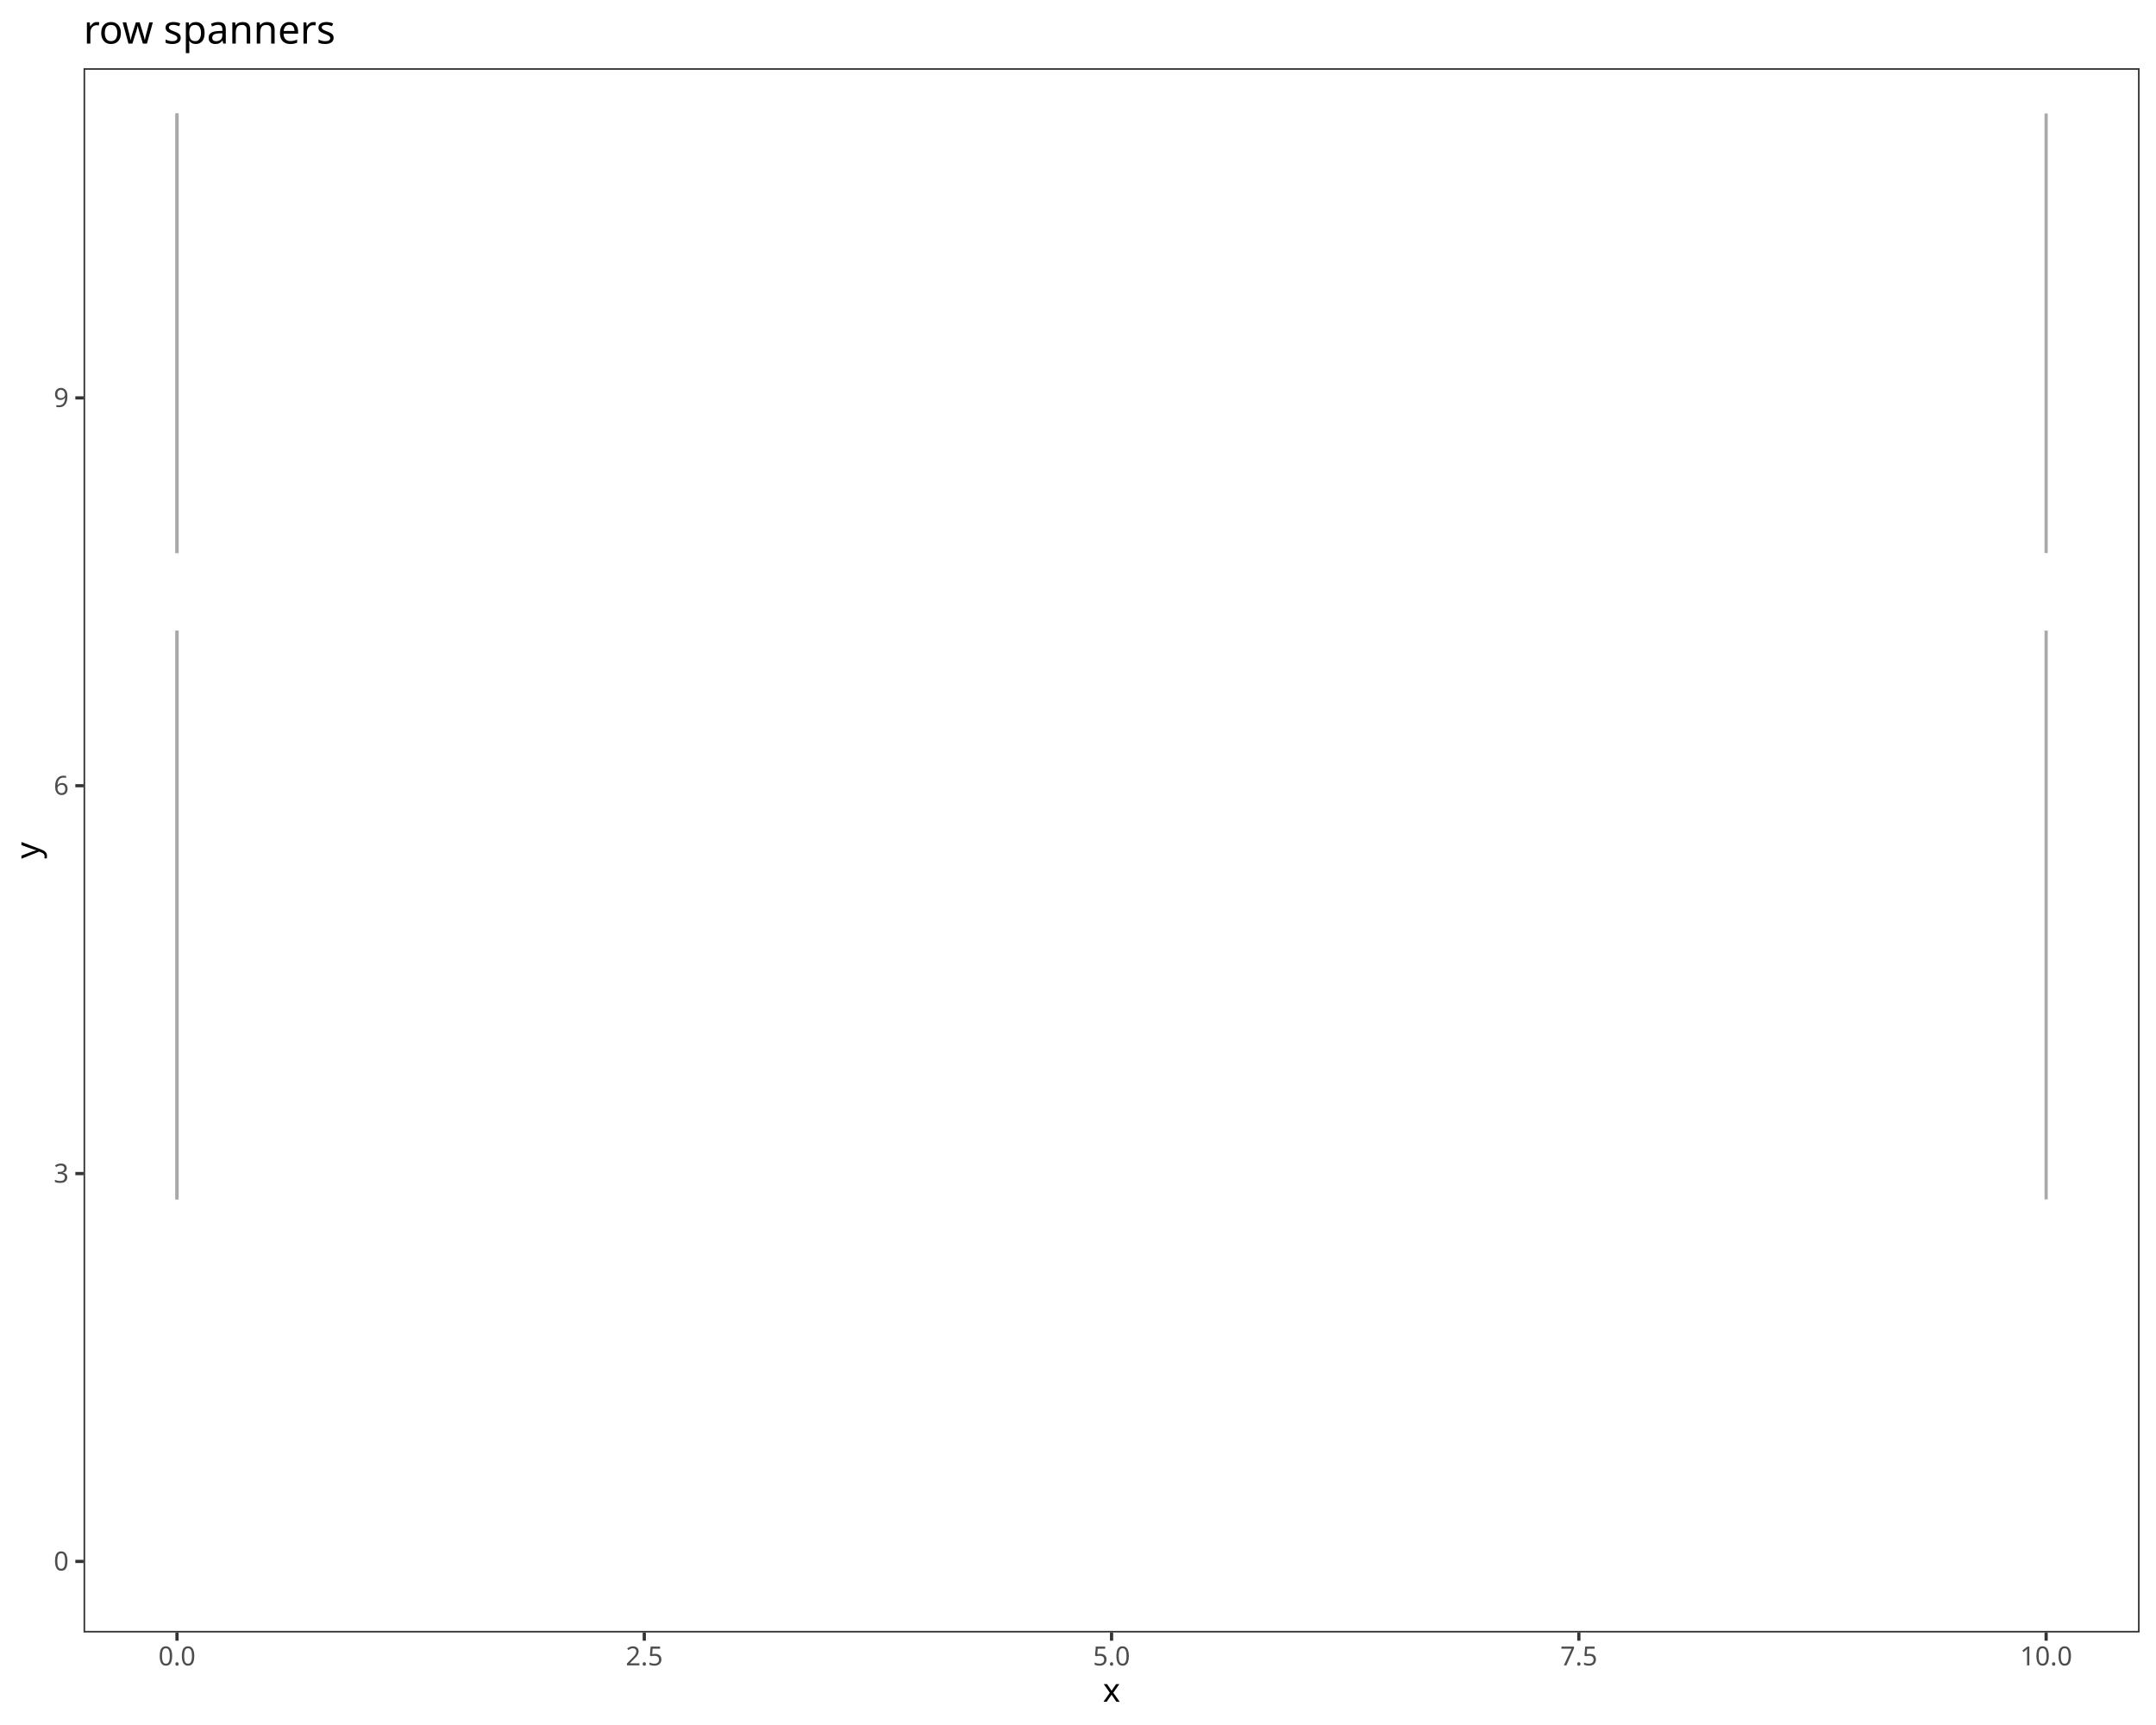
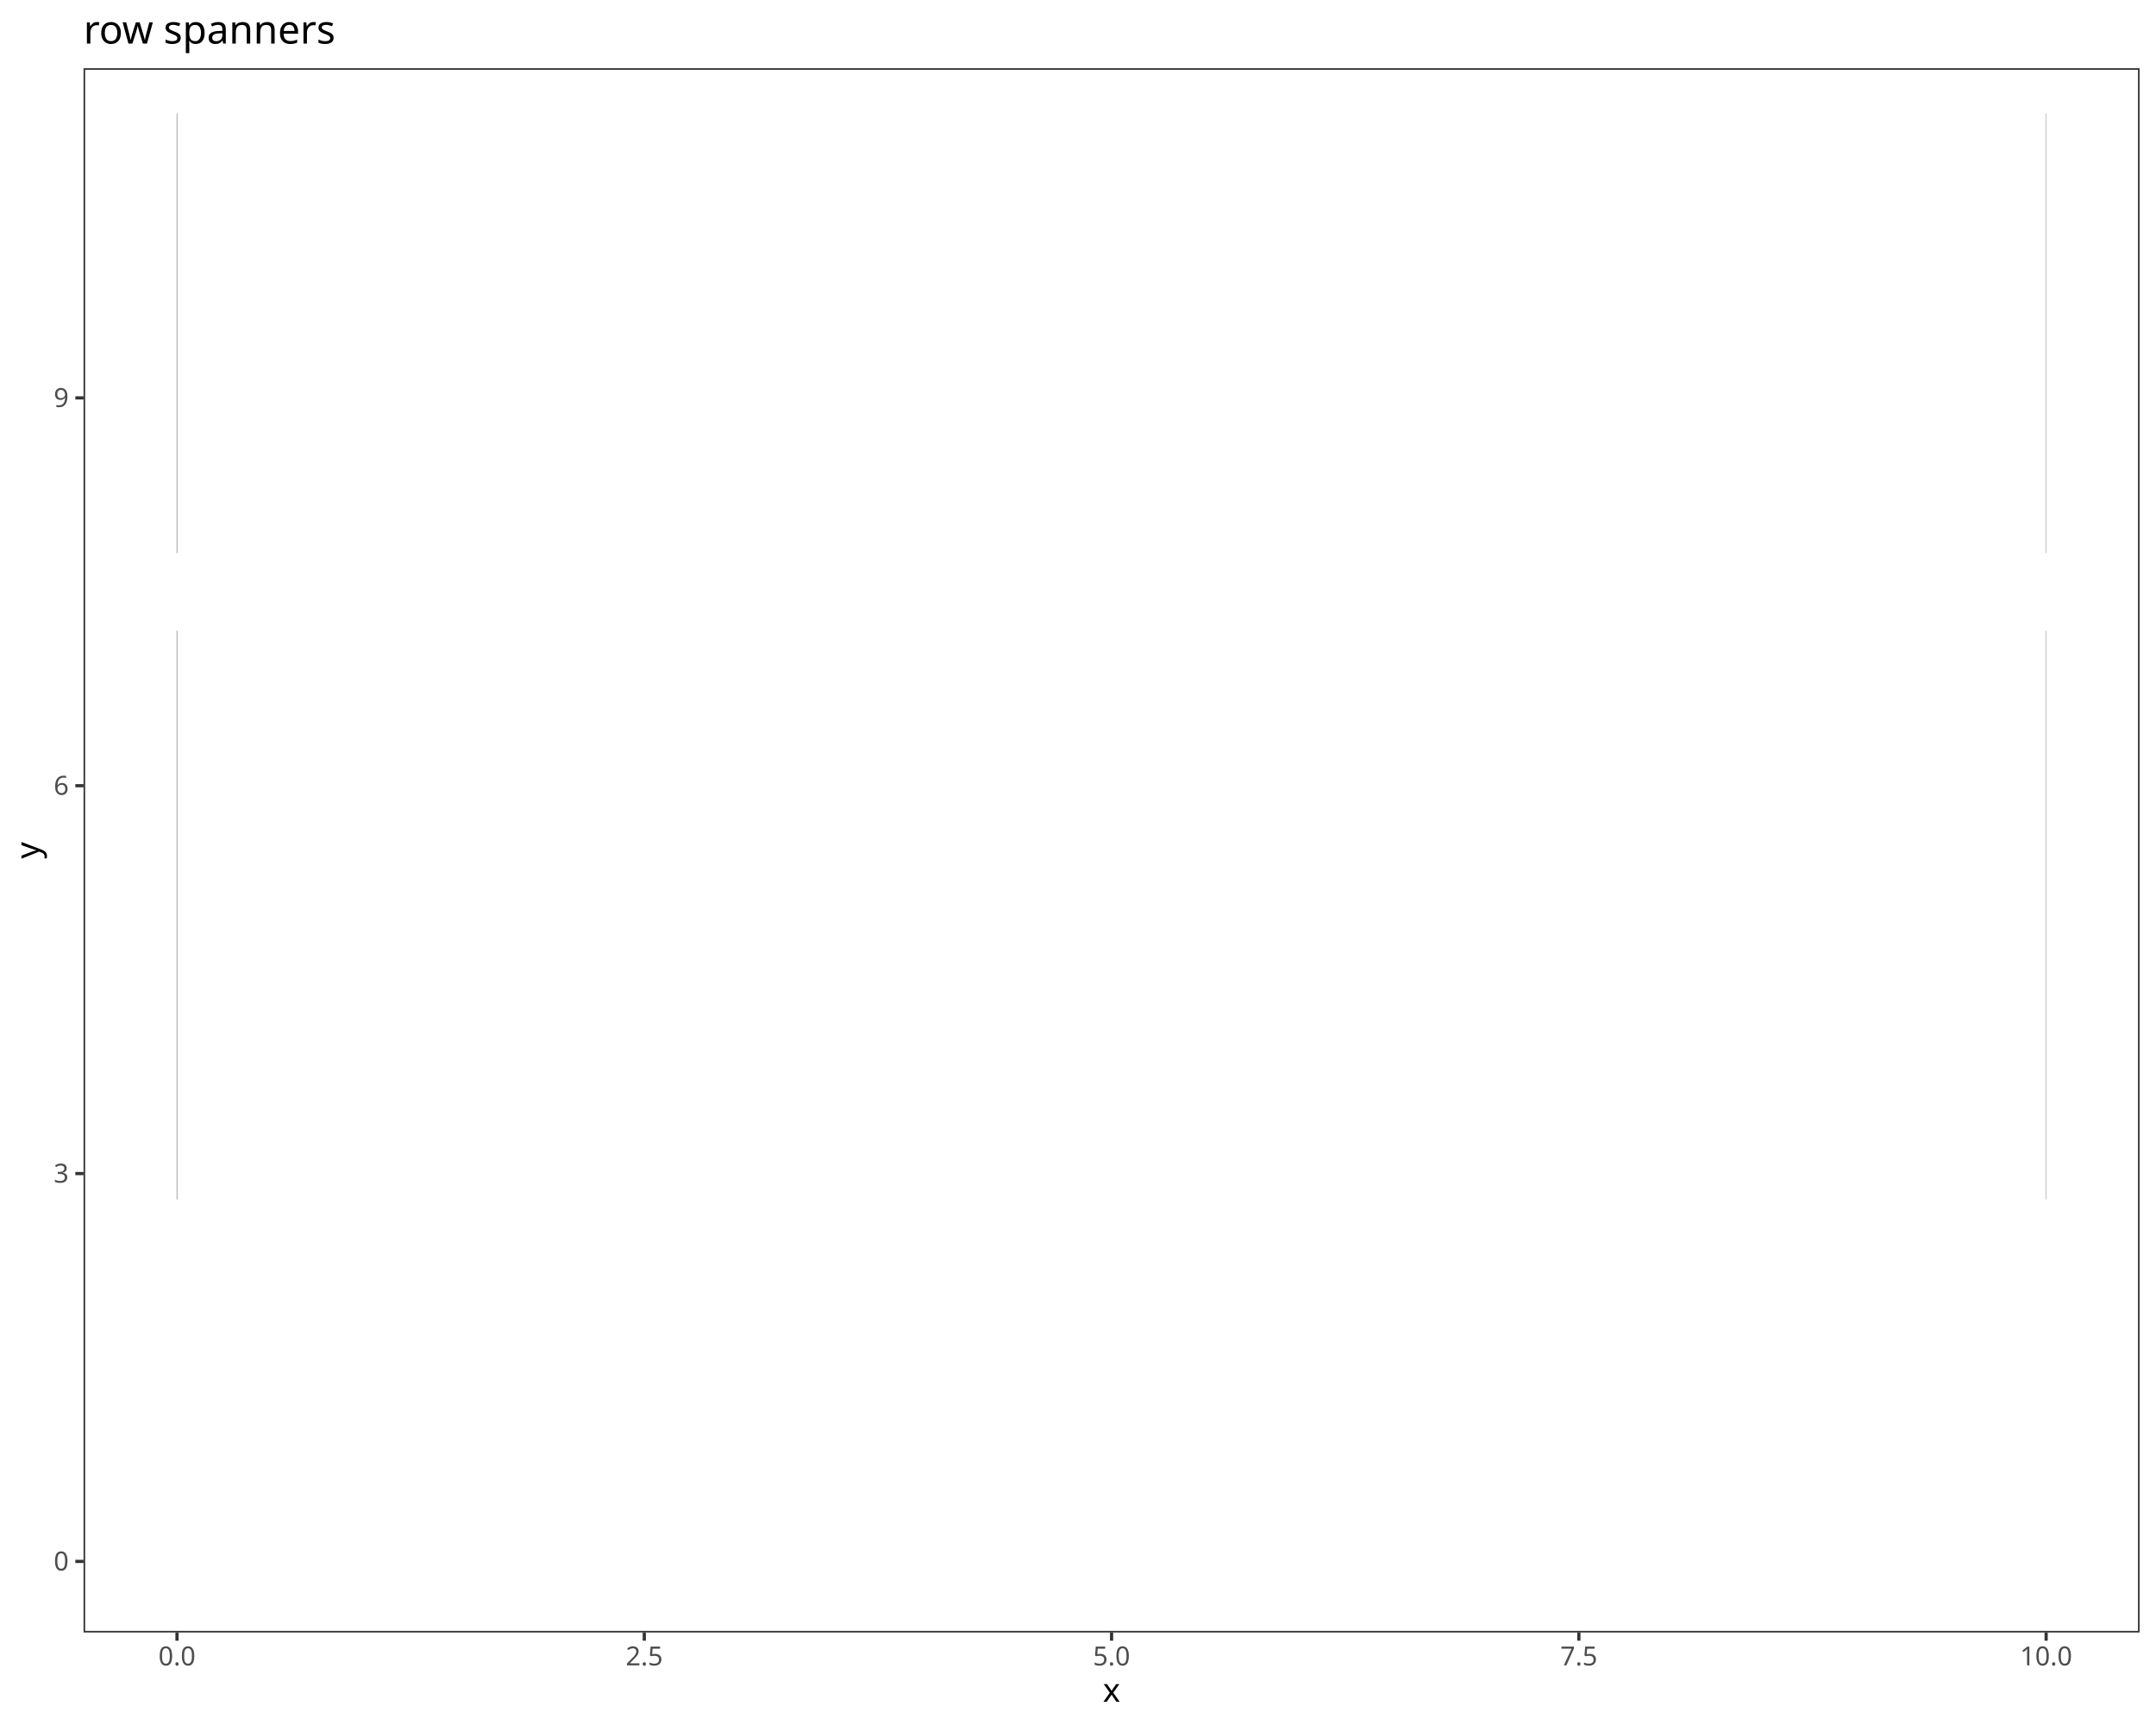
<svg xmlns="http://www.w3.org/2000/svg" class="svglite" data-engine-version="2.0" width="720.00pt" height="576.00pt" viewBox="0 0 720.00 576.00">
  <defs>
    <style type="text/css">
    .svglite line, .svglite polyline, .svglite polygon, .svglite path, .svglite rect, .svglite circle {
      fill: none;
      stroke: #000000;
      stroke-linecap: round;
      stroke-linejoin: round;
      stroke-miterlimit: 10.00;
    }
  </style>
  </defs>
  <rect width="100%" height="100%" style="stroke: none; fill: #FFFFFF;" />
  <defs>
    <clipPath id="cpMC4wMHw3MjAuMDB8MC4wMHw1NzYuMDA=">
      <rect x="0.00" y="0.00" width="720.00" height="576.00" />
    </clipPath>
  </defs>
  <g clip-path="url(#cpMC4wMHw3MjAuMDB8MC4wMHw1NzYuMDA=)">
    <rect x="0.00" y="0.00" width="720.00" height="576.00" style="stroke-width: 1.07; stroke: #FFFFFF; fill: #FFFFFF;" />
  </g>
  <defs>
    <clipPath id="cpMjcuOTB8NzE0LjUyfDIyLjc4fDU0NS4xMQ==">
      <rect x="27.90" y="22.78" width="686.62" height="522.33" />
    </clipPath>
  </defs>
  <g clip-path="url(#cpMjcuOTB8NzE0LjUyfDIyLjc4fDU0NS4xMQ==)">
    <rect x="27.90" y="22.78" width="686.62" height="522.33" style="stroke-width: 1.07; stroke: none; fill: #FFFFFF;" />
-     <line x1="59.11" y1="37.89" x2="59.11" y2="184.66" style="stroke-width: 1.07; stroke: #A9A9A9; stroke-linecap: butt;" />
-     <line x1="683.31" y1="37.89" x2="683.31" y2="184.66" style="stroke-width: 1.07; stroke: #A9A9A9; stroke-linecap: butt;" />
-     <line x1="59.11" y1="37.89" x2="59.11" y2="184.66" style="stroke-width: 1.07; stroke: #A9A9A9; stroke-linecap: butt;" />
-     <line x1="59.11" y1="210.56" x2="59.11" y2="400.50" style="stroke-width: 1.07; stroke: #A9A9A9; stroke-linecap: butt;" />
-     <line x1="683.31" y1="210.56" x2="683.31" y2="400.50" style="stroke-width: 1.07; stroke: #A9A9A9; stroke-linecap: butt;" />
-     <line x1="59.11" y1="210.56" x2="59.11" y2="400.50" style="stroke-width: 1.07; stroke: #A9A9A9; stroke-linecap: butt;" />
+     <line x1="59.11" y1="37.89" x2="59.11" y2="184.66" style="stroke-width: 0.21; stroke: #A9A9A9; stroke-linecap: butt;" />
+     <line x1="683.31" y1="37.89" x2="683.31" y2="184.66" style="stroke-width: 0.21; stroke: #A9A9A9; stroke-linecap: butt;" />
+     <line x1="59.11" y1="37.89" x2="59.11" y2="184.66" style="stroke-width: 0.21; stroke: #A9A9A9; stroke-linecap: butt;" />
+     <line x1="59.11" y1="210.56" x2="59.11" y2="400.50" style="stroke-width: 0.21; stroke: #A9A9A9; stroke-linecap: butt;" />
+     <line x1="683.31" y1="210.56" x2="683.31" y2="400.50" style="stroke-width: 0.21; stroke: #A9A9A9; stroke-linecap: butt;" />
+     <line x1="59.11" y1="210.56" x2="59.11" y2="400.50" style="stroke-width: 0.21; stroke: #A9A9A9; stroke-linecap: butt;" />
    <rect x="27.90" y="22.78" width="686.62" height="522.33" style="stroke-width: 1.07; stroke: #333333;" />
  </g>
  <g clip-path="url(#cpMC4wMHw3MjAuMDB8MC4wMHw1NzYuMDA=)">
    <text x="22.97" y="524.40" text-anchor="end" style="font-size: 8.80px; fill: #4D4D4D; font-family: sans;" textLength="4.89px" lengthAdjust="spacingAndGlyphs">0</text>
    <text x="22.97" y="394.90" text-anchor="end" style="font-size: 8.80px; fill: #4D4D4D; font-family: sans;" textLength="4.89px" lengthAdjust="spacingAndGlyphs">3</text>
    <text x="22.97" y="265.39" text-anchor="end" style="font-size: 8.80px; fill: #4D4D4D; font-family: sans;" textLength="4.89px" lengthAdjust="spacingAndGlyphs">6</text>
    <text x="22.97" y="135.89" text-anchor="end" style="font-size: 8.80px; fill: #4D4D4D; font-family: sans;" textLength="4.89px" lengthAdjust="spacingAndGlyphs">9</text>
    <polyline points="25.16,521.37 27.90,521.37 " style="stroke-width: 1.07; stroke: #333333; stroke-linecap: butt;" />
    <polyline points="25.16,391.87 27.90,391.87 " style="stroke-width: 1.07; stroke: #333333; stroke-linecap: butt;" />
    <polyline points="25.16,262.36 27.90,262.36 " style="stroke-width: 1.07; stroke: #333333; stroke-linecap: butt;" />
    <polyline points="25.16,132.86 27.90,132.86 " style="stroke-width: 1.07; stroke: #333333; stroke-linecap: butt;" />
    <polyline points="59.11,547.85 59.11,545.11 " style="stroke-width: 1.07; stroke: #333333; stroke-linecap: butt;" />
    <polyline points="215.16,547.85 215.16,545.11 " style="stroke-width: 1.07; stroke: #333333; stroke-linecap: butt;" />
    <polyline points="371.21,547.85 371.21,545.11 " style="stroke-width: 1.07; stroke: #333333; stroke-linecap: butt;" />
    <polyline points="527.26,547.85 527.26,545.11 " style="stroke-width: 1.07; stroke: #333333; stroke-linecap: butt;" />
    <polyline points="683.31,547.85 683.31,545.11 " style="stroke-width: 1.07; stroke: #333333; stroke-linecap: butt;" />
    <text x="59.11" y="556.10" text-anchor="middle" style="font-size: 8.80px; fill: #4D4D4D; font-family: sans;" textLength="12.23px" lengthAdjust="spacingAndGlyphs">0.0</text>
    <text x="215.16" y="556.10" text-anchor="middle" style="font-size: 8.80px; fill: #4D4D4D; font-family: sans;" textLength="12.23px" lengthAdjust="spacingAndGlyphs">2.5</text>
    <text x="371.21" y="556.10" text-anchor="middle" style="font-size: 8.80px; fill: #4D4D4D; font-family: sans;" textLength="12.23px" lengthAdjust="spacingAndGlyphs">5.0</text>
    <text x="527.26" y="556.10" text-anchor="middle" style="font-size: 8.80px; fill: #4D4D4D; font-family: sans;" textLength="12.23px" lengthAdjust="spacingAndGlyphs">7.5</text>
    <text x="683.31" y="556.10" text-anchor="middle" style="font-size: 8.80px; fill: #4D4D4D; font-family: sans;" textLength="17.13px" lengthAdjust="spacingAndGlyphs">10.0</text>
    <text x="371.21" y="568.24" text-anchor="middle" style="font-size: 11.00px; font-family: sans;" textLength="5.50px" lengthAdjust="spacingAndGlyphs">x</text>
    <text transform="translate(13.05,283.95) rotate(-90)" text-anchor="middle" style="font-size: 11.00px; font-family: sans;" textLength="5.50px" lengthAdjust="spacingAndGlyphs">y</text>
    <text x="27.90" y="14.56" style="font-size: 13.20px; font-family: sans;" textLength="79.26px" lengthAdjust="spacingAndGlyphs">row spanners</text>
  </g>
</svg>
